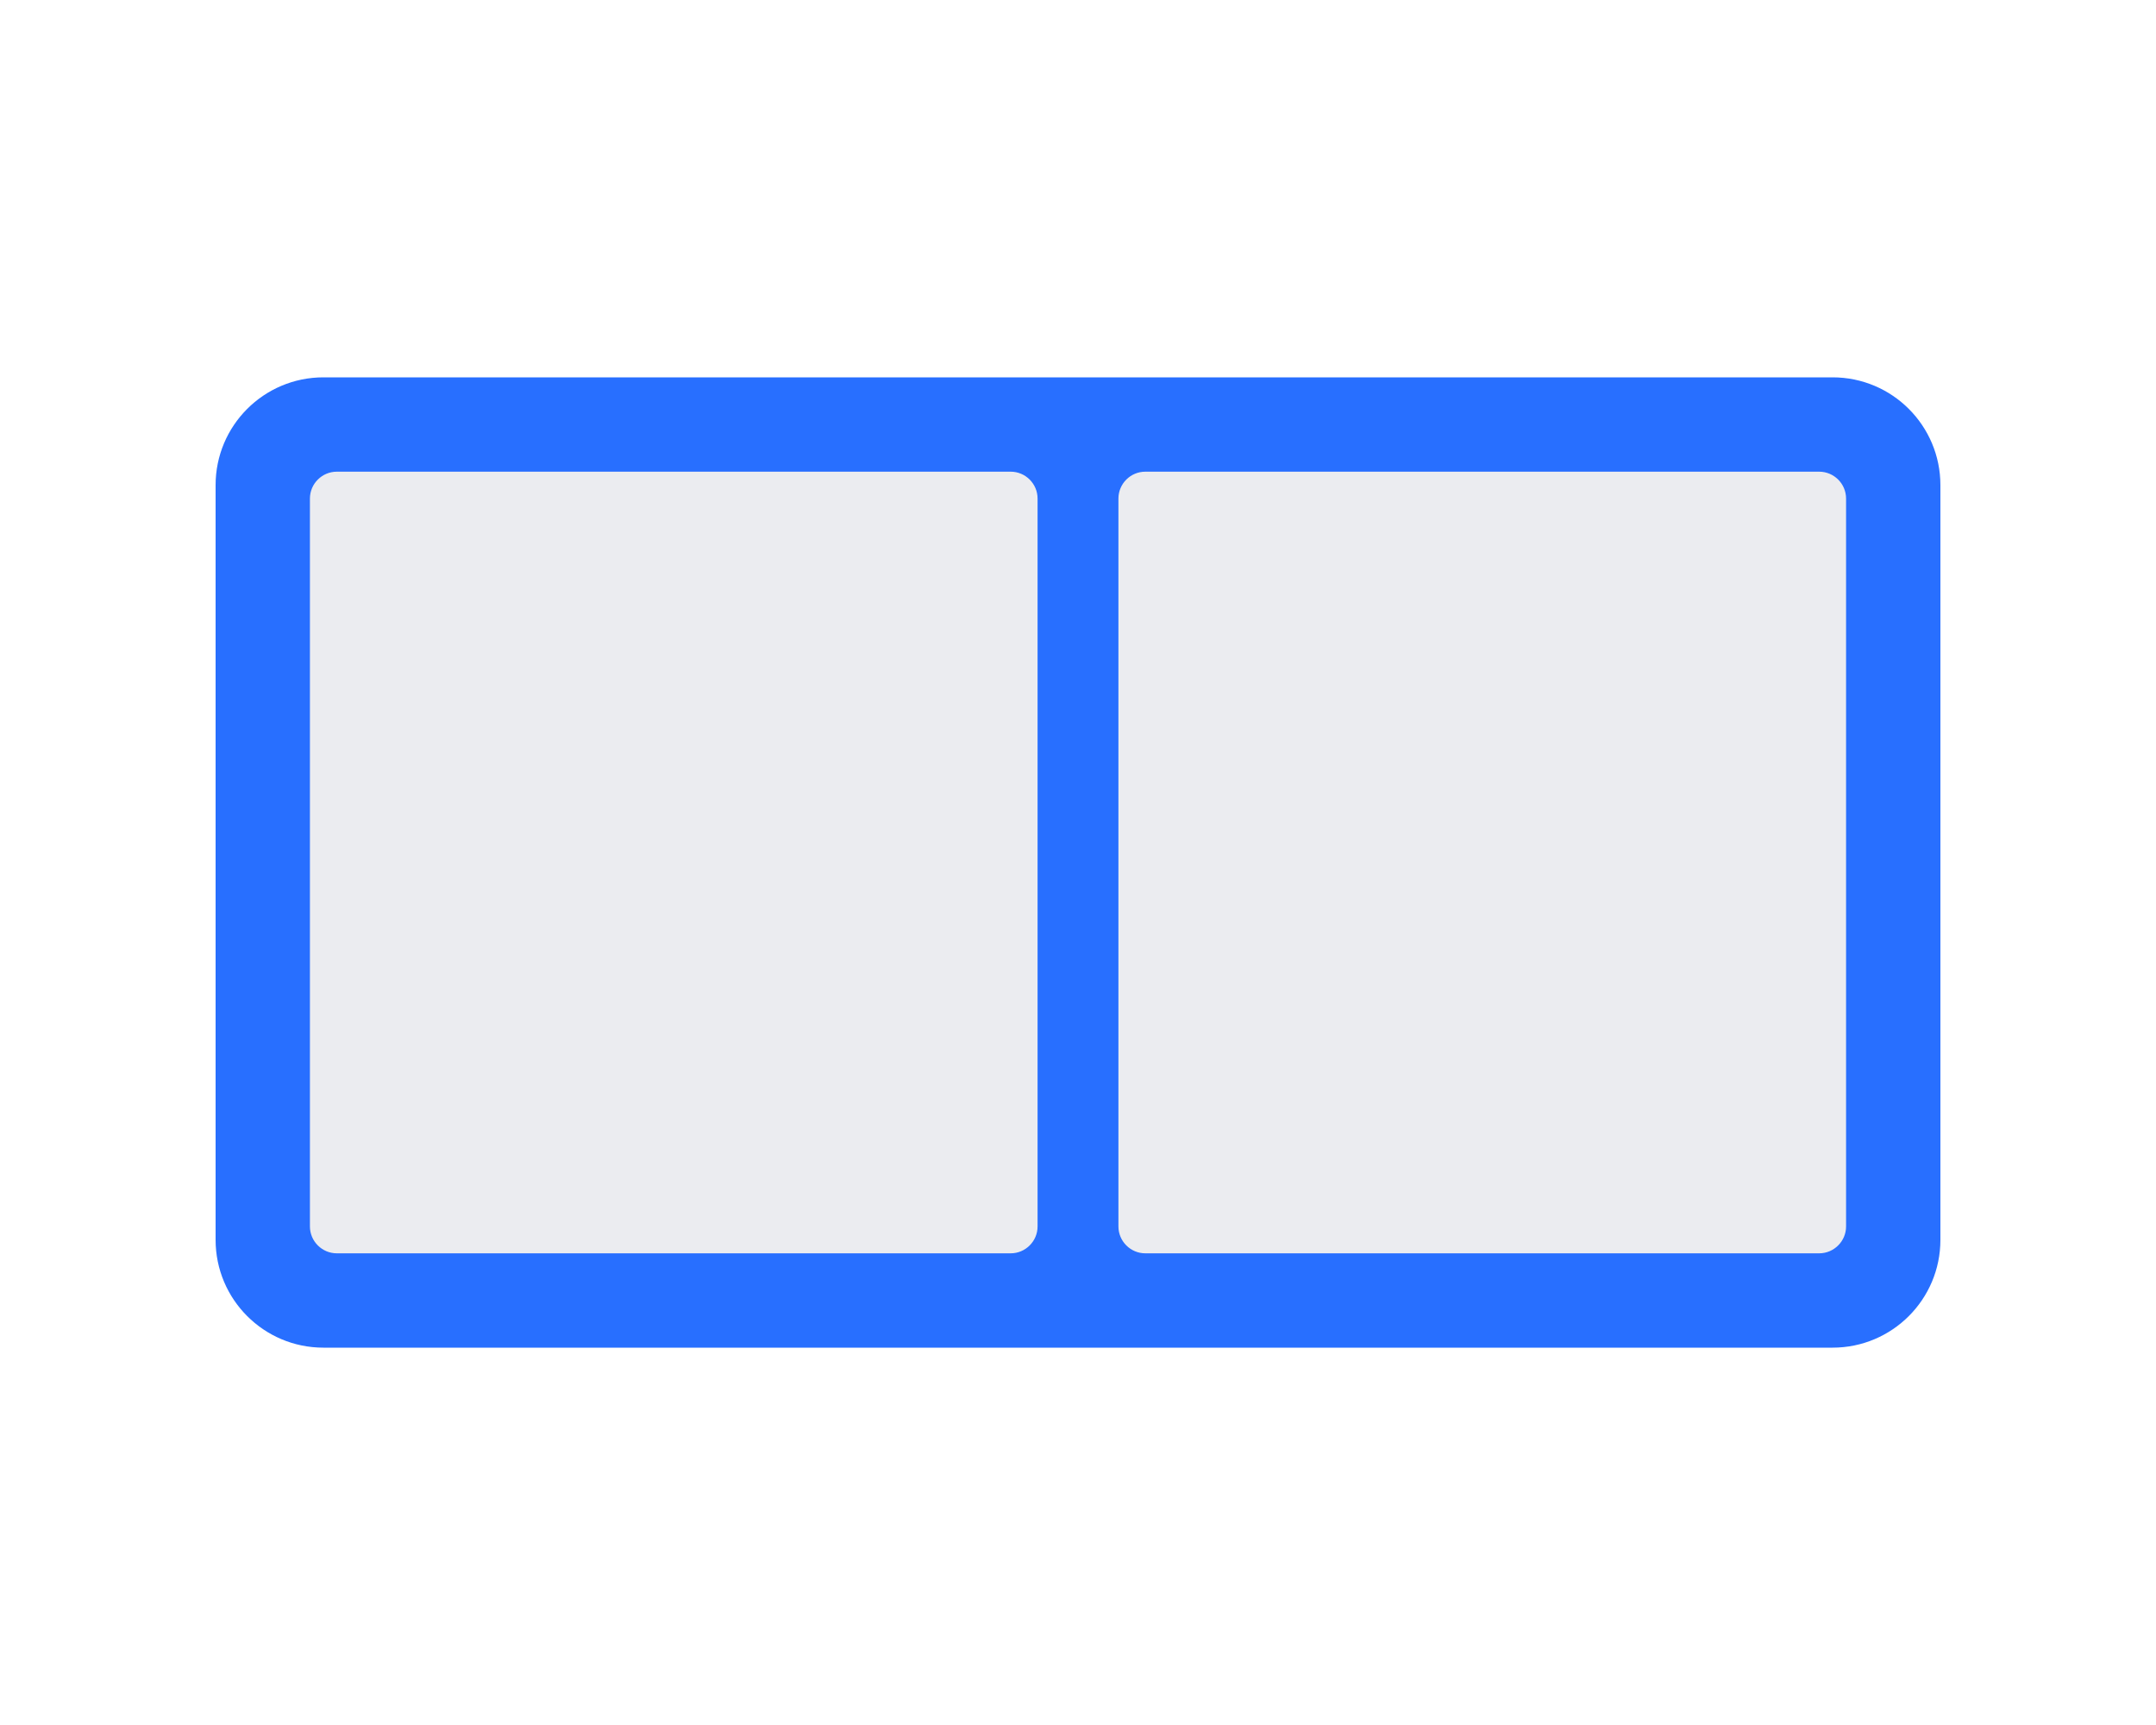
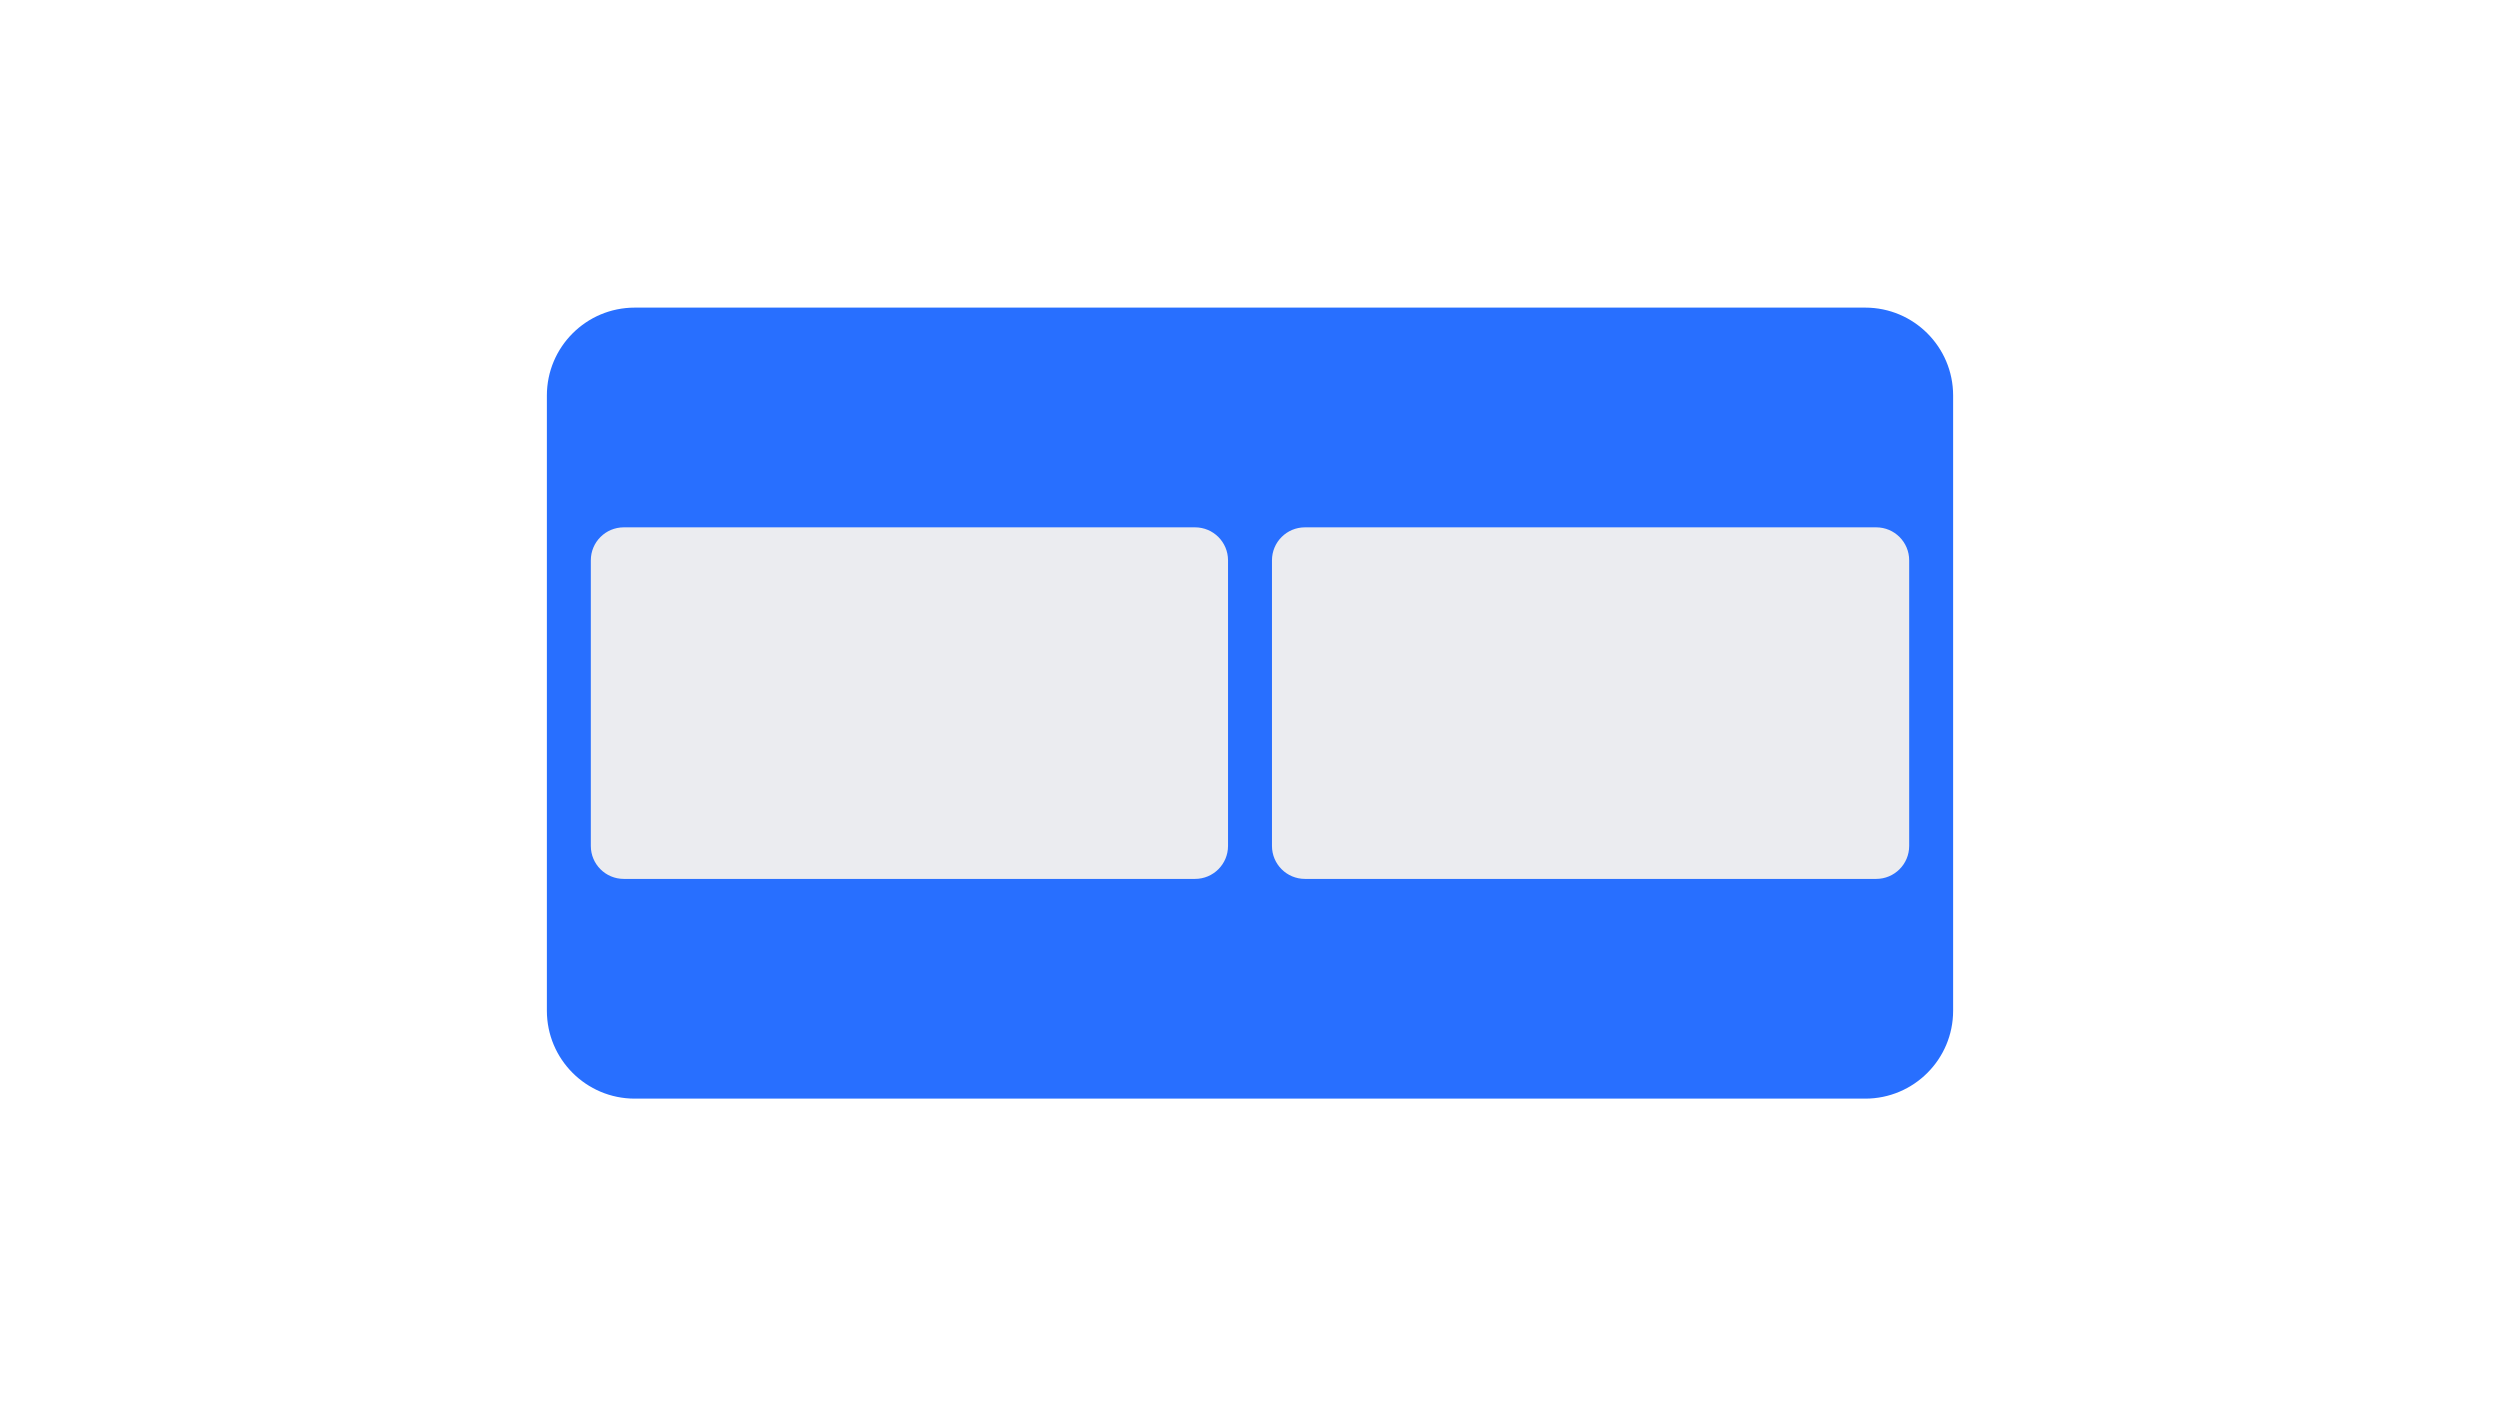
- <svg xmlns="http://www.w3.org/2000/svg" viewBox="-8 -14 80 64" fill="none">
-   <rect width="64" height="36" rx="4" fill="#286FFF" />
-   <rect x="33" y="3" width="28" height="30" rx="1.5" fill="#EBECF0" />
-   <rect x="33" y="3" width="28" height="30" rx="1.5" stroke="#286FFF" />
-   <rect x="3" y="3" width="28" height="30" rx="1.5" fill="#EBECF0" />
-   <rect x="3" y="3" width="28" height="30" rx="1.5" stroke="#286FFF" />
+ <svg xmlns="http://www.w3.org/2000/svg" width="64" height="36" viewBox="-8 -14 80 64" fill="none">
+   <rect width="64" height="36" fill="#286FFF" class="contain_2_svg__background" rx="4" />
+   <rect width="29" height="16" x="2" y="10" fill="#EBECF0" class="contain_2_svg__foreground" rx="1.5" />
+   <rect width="29" height="16" x="33" y="10" fill="#EBECF0" class="contain_2_svg__foreground" rx="1.5" />
</svg>
